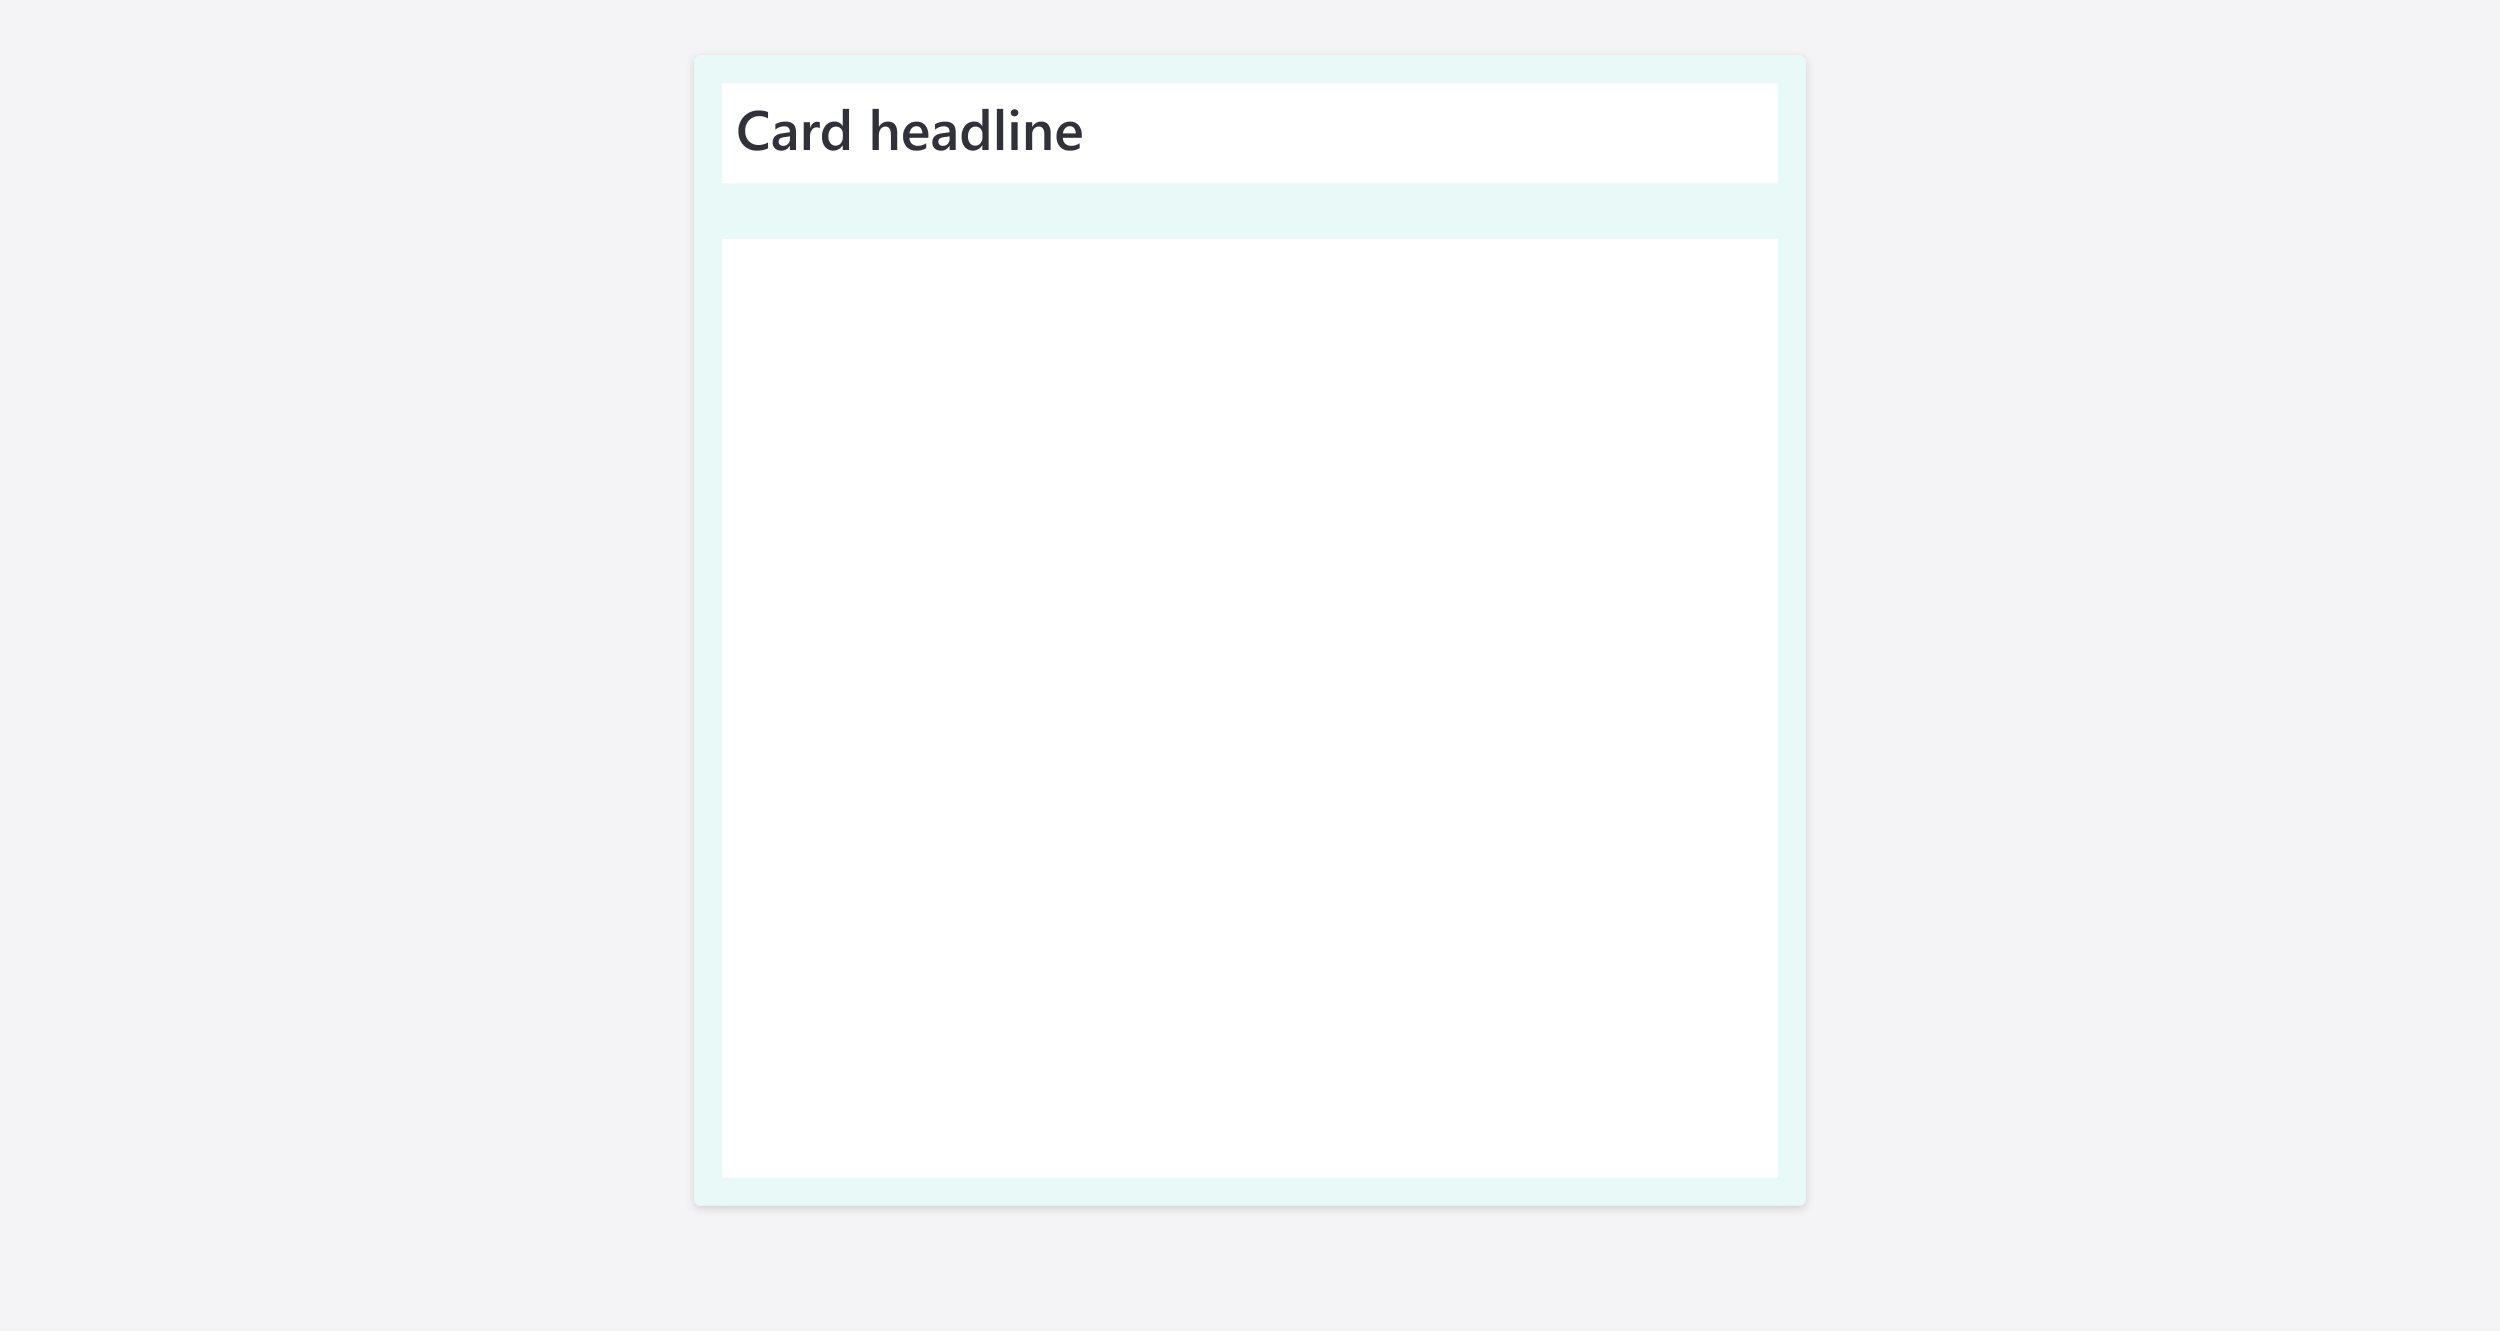
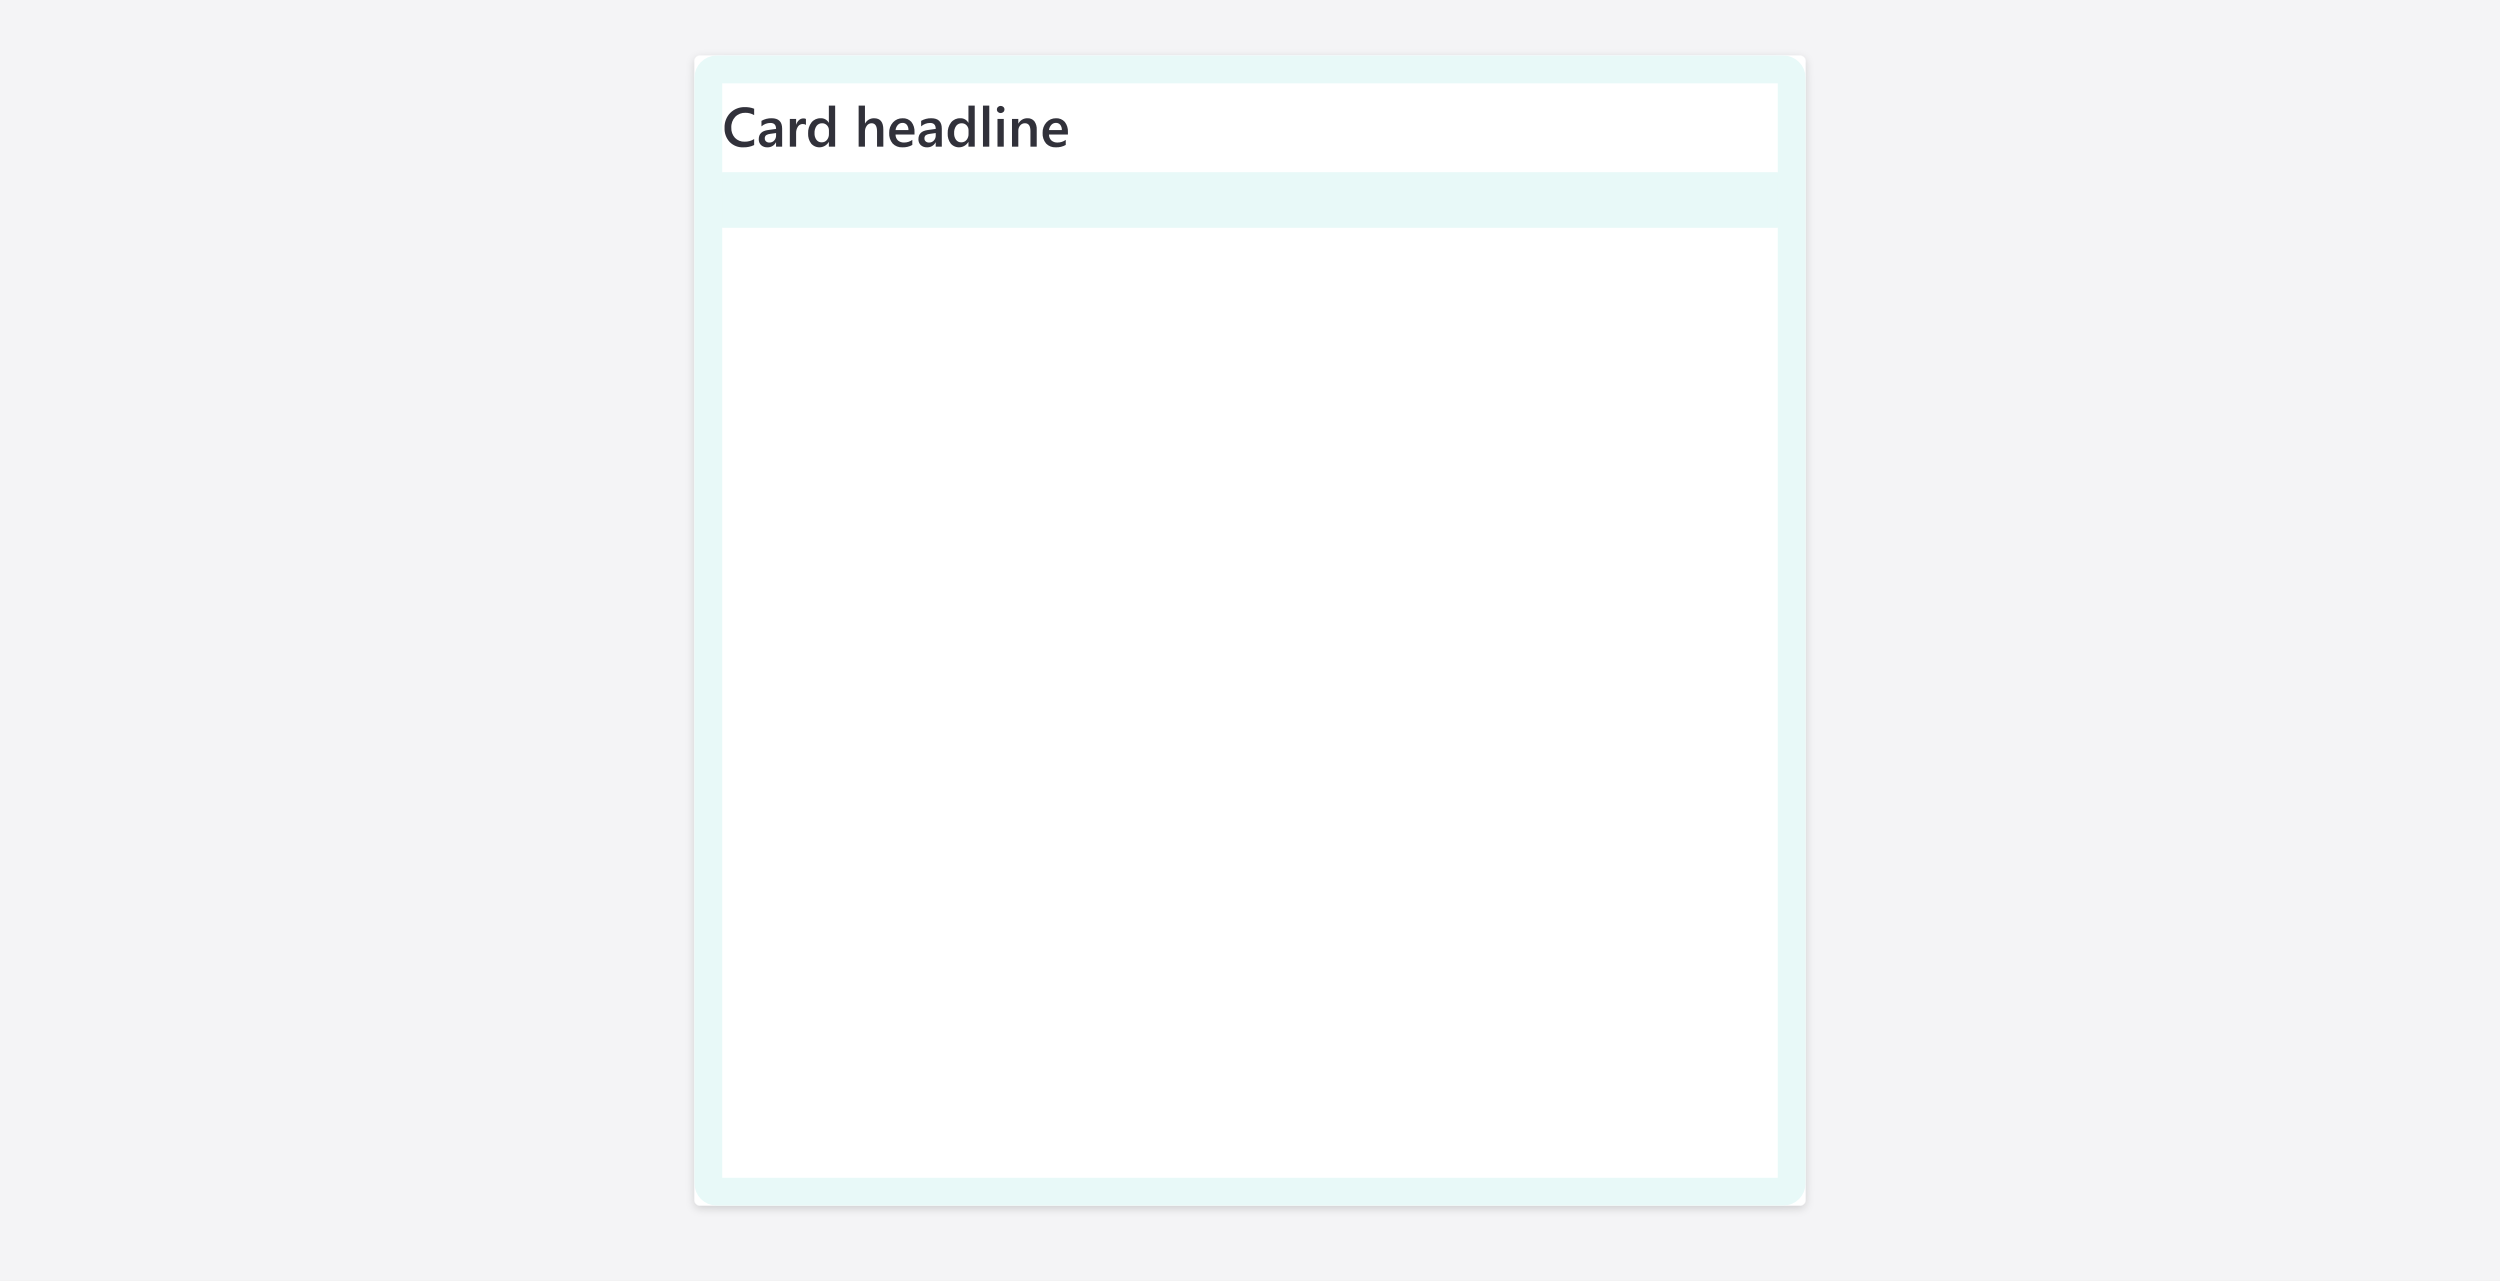
- <svg xmlns="http://www.w3.org/2000/svg" width="900" height="479" viewBox="0 0 900 479">
+ <svg xmlns="http://www.w3.org/2000/svg" width="900" height="461" viewBox="0 0 900 461">
  <defs>
    <filter id="Card" x="245.5" y="16.5" width="409" height="423" filterUnits="userSpaceOnUse">
      <feOffset dy="1" input="SourceAlpha" />
      <feGaussianBlur stdDeviation="1.5" result="blur" />
      <feFlood flood-opacity="0.161" />
      <feComposite operator="in" in2="blur" />
      <feComposite in="SourceGraphic" />
    </filter>
    <clipPath id="clip-card--base-mobile">
-       <rect width="900" height="479" />
+       <rect width="900" height="461" />
    </clipPath>
  </defs>
  <g id="card--base-mobile" clip-path="url(#clip-card--base-mobile)">
-     <rect width="900" height="479" fill="#f4f4f6" />
-     <g id="Group_264205" data-name="Group 264205" transform="translate(-210)">
-       <g transform="matrix(1, 0, 0, 1, 210, 0)" filter="url(#Card)">
-         <rect id="Card-2" data-name="Card" width="400" height="414" rx="2" transform="translate(250 20)" fill="#fff" />
+     <rect width="900" height="461" fill="#f4f4f6" />
+     <g transform="matrix(1, 0, 0, 1, 0, 0)" filter="url(#Card)">
+       <g id="Card-2" data-name="Card" transform="translate(250 20)" fill="#fff" stroke="#e8f9f8" stroke-width="10">
+         <rect width="400" height="414" rx="2" stroke="none" />
+         <rect x="5" y="5" width="390" height="404" rx="3" fill="none" />
      </g>
-       <rect id="Rectangle_6849" data-name="Rectangle 6849" width="380" height="20" transform="translate(470 66)" fill="#9ee6e1" opacity="0.24" />
-       <rect id="Rectangle_6854" data-name="Rectangle 6854" width="380" height="10" transform="translate(470 20)" fill="#9ee6e1" opacity="0.24" />
-       <rect id="Rectangle_6855" data-name="Rectangle 6855" width="380" height="10" transform="translate(470 424)" fill="#9ee6e1" opacity="0.24" />
-       <rect id="Rectangle_6852" data-name="Rectangle 6852" width="414" height="10" transform="translate(470 20) rotate(90)" fill="#9ee6e1" opacity="0.24" />
-       <rect id="Rectangle_6853" data-name="Rectangle 6853" width="414" height="10" transform="translate(860 20) rotate(90)" fill="#9ee6e1" opacity="0.24" />
-       <path id="Path_10426" data-name="Path 10426" d="M11.494,21.414a8.49,8.49,0,0,1-3.936.82,6.435,6.435,0,0,1-4.883-1.924A7.01,7.01,0,0,1,.84,15.262a7.352,7.352,0,0,1,2.065-5.43,7.066,7.066,0,0,1,5.22-2.07,8.554,8.554,0,0,1,3.369.576v2.3A6.012,6.012,0,0,0,8.369,9.8a4.9,4.9,0,0,0-3.687,1.455,5.345,5.345,0,0,0-1.411,3.887A5.1,5.1,0,0,0,4.59,18.831,4.588,4.588,0,0,0,8.057,20.2a6.207,6.207,0,0,0,3.438-.937ZM21.572,22h-2.2V20.438h-.039a3.308,3.308,0,0,1-3.037,1.8,3.2,3.2,0,0,1-2.31-.8,2.8,2.8,0,0,1-.835-2.119q0-2.832,3.262-3.3l2.969-.42q0-2.139-2.031-2.139a4.825,4.825,0,0,0-3.223,1.23V12.7a7.028,7.028,0,0,1,3.652-.937q3.789,0,3.789,3.73Zm-2.187-4.912-2.1.293a3.328,3.328,0,0,0-1.47.474,1.384,1.384,0,0,0-.493,1.216,1.331,1.331,0,0,0,.454,1.04,1.758,1.758,0,0,0,1.216.405,2.243,2.243,0,0,0,1.714-.728,2.58,2.58,0,0,0,.679-1.831Zm10.752-2.93a1.878,1.878,0,0,0-1.182-.322,2.023,2.023,0,0,0-1.68.908,4.061,4.061,0,0,0-.674,2.471V22H24.336V12H26.6v2.061h.039a3.484,3.484,0,0,1,1.021-1.646,2.3,2.3,0,0,1,1.538-.591,1.909,1.909,0,0,1,.938.186ZM40.654,22H38.389V20.3H38.35a3.91,3.91,0,0,1-6.323.591,5.574,5.574,0,0,1-1.108-3.657,6.073,6.073,0,0,1,1.226-3.975,4.011,4.011,0,0,1,3.267-1.494,3.128,3.128,0,0,1,2.939,1.621h.039V7.2h2.266Zm-2.236-4.57V16.121a2.55,2.55,0,0,0-.693-1.807,2.313,2.313,0,0,0-1.768-.742,2.38,2.38,0,0,0-2,.947,4.221,4.221,0,0,0-.728,2.627,3.782,3.782,0,0,0,.7,2.407,2.271,2.271,0,0,0,1.88.884,2.351,2.351,0,0,0,1.885-.854A3.219,3.219,0,0,0,38.418,17.43ZM58,22H55.732V16.531q0-2.969-1.982-2.969a2.073,2.073,0,0,0-1.68.859,3.421,3.421,0,0,0-.684,2.2V22H49.111V7.2h2.275V13.66h.039a3.578,3.578,0,0,1,3.242-1.895q3.33,0,3.33,4.072Zm11.221-4.385H62.4a2.881,2.881,0,0,0,.854,2.139,3.179,3.179,0,0,0,2.241.752,4.942,4.942,0,0,0,2.939-.957v1.826a6.716,6.716,0,0,1-3.613.859,4.473,4.473,0,0,1-3.462-1.362,5.449,5.449,0,0,1-1.255-3.833,5.328,5.328,0,0,1,1.382-3.8,4.52,4.52,0,0,1,3.433-1.47A3.941,3.941,0,0,1,68.1,13.084a5.474,5.474,0,0,1,1.123,3.662Zm-2.187-1.6a2.919,2.919,0,0,0-.576-1.9,1.925,1.925,0,0,0-1.562-.679,2.2,2.2,0,0,0-1.655.713,3.257,3.257,0,0,0-.835,1.865ZM79.053,22h-2.2V20.438h-.039a3.308,3.308,0,0,1-3.037,1.8,3.2,3.2,0,0,1-2.31-.8,2.8,2.8,0,0,1-.835-2.119q0-2.832,3.262-3.3l2.969-.42q0-2.139-2.031-2.139a4.825,4.825,0,0,0-3.223,1.23V12.7a7.028,7.028,0,0,1,3.652-.937q3.789,0,3.789,3.73Zm-2.187-4.912-2.1.293a3.328,3.328,0,0,0-1.47.474A1.384,1.384,0,0,0,72.8,19.07a1.331,1.331,0,0,0,.454,1.04,1.758,1.758,0,0,0,1.216.405,2.243,2.243,0,0,0,1.714-.728,2.58,2.58,0,0,0,.679-1.831ZM90.908,22H88.643V20.3H88.6a3.91,3.91,0,0,1-6.323.591,5.574,5.574,0,0,1-1.108-3.657A6.073,6.073,0,0,1,82.4,13.26a4.011,4.011,0,0,1,3.267-1.494A3.128,3.128,0,0,1,88.6,13.387h.039V7.2h2.266Zm-2.236-4.57V16.121a2.55,2.55,0,0,0-.693-1.807,2.313,2.313,0,0,0-1.768-.742,2.38,2.38,0,0,0-2,.947,4.221,4.221,0,0,0-.728,2.627,3.782,3.782,0,0,0,.7,2.407,2.271,2.271,0,0,0,1.88.884,2.351,2.351,0,0,0,1.885-.854A3.219,3.219,0,0,0,88.672,17.43ZM96.143,22H93.867V7.2h2.275Zm4.092-12.1a1.362,1.362,0,0,1-.952-.361,1.189,1.189,0,0,1-.4-.918,1.219,1.219,0,0,1,.4-.928,1.342,1.342,0,0,1,.952-.371,1.384,1.384,0,0,1,.977.371,1.212,1.212,0,0,1,.4.928,1.2,1.2,0,0,1-.4.9A1.374,1.374,0,0,1,100.234,9.9ZM101.357,22H99.092V12h2.266Zm11.865,0h-2.266V16.365q0-2.8-1.982-2.8a2.164,2.164,0,0,0-1.709.776,2.88,2.88,0,0,0-.674,1.958V22h-2.275V12h2.275v1.66h.039a3.564,3.564,0,0,1,3.242-1.895,3.02,3.02,0,0,1,2.49,1.06,4.758,4.758,0,0,1,.859,3.062Zm11.23-4.385h-6.816a2.881,2.881,0,0,0,.854,2.139,3.179,3.179,0,0,0,2.241.752,4.942,4.942,0,0,0,2.939-.957v1.826a6.716,6.716,0,0,1-3.613.859,4.473,4.473,0,0,1-3.462-1.362,5.449,5.449,0,0,1-1.255-3.833,5.328,5.328,0,0,1,1.382-3.8,4.52,4.52,0,0,1,3.433-1.47,3.941,3.941,0,0,1,3.174,1.318,5.474,5.474,0,0,1,1.123,3.662Zm-2.187-1.6a2.919,2.919,0,0,0-.576-1.9,1.925,1.925,0,0,0-1.562-.679,2.2,2.2,0,0,0-1.655.713,3.257,3.257,0,0,0-.835,1.865Z" transform="translate(475 32)" fill="#31313a" />
    </g>
+     <rect id="Rectangle_6849" data-name="Rectangle 6849" width="380" height="20" transform="translate(260 62)" fill="#9ee6e1" opacity="0.24" />
+     <path id="Path_10426" data-name="Path 10426" d="M11.494,21.414a8.49,8.49,0,0,1-3.936.82,6.435,6.435,0,0,1-4.883-1.924A7.01,7.01,0,0,1,.84,15.262a7.352,7.352,0,0,1,2.065-5.43,7.066,7.066,0,0,1,5.22-2.07,8.554,8.554,0,0,1,3.369.576v2.3A6.012,6.012,0,0,0,8.369,9.8a4.9,4.9,0,0,0-3.687,1.455,5.345,5.345,0,0,0-1.411,3.887A5.1,5.1,0,0,0,4.59,18.831,4.588,4.588,0,0,0,8.057,20.2a6.207,6.207,0,0,0,3.438-.937ZM21.572,22h-2.2V20.438h-.039a3.308,3.308,0,0,1-3.037,1.8,3.2,3.2,0,0,1-2.31-.8,2.8,2.8,0,0,1-.835-2.119q0-2.832,3.262-3.3l2.969-.42q0-2.139-2.031-2.139a4.825,4.825,0,0,0-3.223,1.23V12.7a7.028,7.028,0,0,1,3.652-.937q3.789,0,3.789,3.73Zm-2.187-4.912-2.1.293a3.328,3.328,0,0,0-1.47.474,1.384,1.384,0,0,0-.493,1.216,1.331,1.331,0,0,0,.454,1.04,1.758,1.758,0,0,0,1.216.405,2.243,2.243,0,0,0,1.714-.728,2.58,2.58,0,0,0,.679-1.831Zm10.752-2.93a1.878,1.878,0,0,0-1.182-.322,2.023,2.023,0,0,0-1.68.908,4.061,4.061,0,0,0-.674,2.471V22H24.336V12H26.6v2.061h.039a3.484,3.484,0,0,1,1.021-1.646,2.3,2.3,0,0,1,1.538-.591,1.909,1.909,0,0,1,.938.186ZM40.654,22H38.389V20.3H38.35a3.91,3.91,0,0,1-6.323.591,5.574,5.574,0,0,1-1.108-3.657,6.073,6.073,0,0,1,1.226-3.975,4.011,4.011,0,0,1,3.267-1.494,3.128,3.128,0,0,1,2.939,1.621h.039V7.2h2.266Zm-2.236-4.57V16.121a2.55,2.55,0,0,0-.693-1.807,2.313,2.313,0,0,0-1.768-.742,2.38,2.38,0,0,0-2,.947,4.221,4.221,0,0,0-.728,2.627,3.782,3.782,0,0,0,.7,2.407,2.271,2.271,0,0,0,1.88.884,2.351,2.351,0,0,0,1.885-.854A3.219,3.219,0,0,0,38.418,17.43ZM58,22H55.732V16.531q0-2.969-1.982-2.969a2.073,2.073,0,0,0-1.68.859,3.421,3.421,0,0,0-.684,2.2V22H49.111V7.2h2.275V13.66h.039a3.578,3.578,0,0,1,3.242-1.895q3.33,0,3.33,4.072Zm11.221-4.385H62.4a2.881,2.881,0,0,0,.854,2.139,3.179,3.179,0,0,0,2.241.752,4.942,4.942,0,0,0,2.939-.957v1.826a6.716,6.716,0,0,1-3.613.859,4.473,4.473,0,0,1-3.462-1.362,5.449,5.449,0,0,1-1.255-3.833,5.328,5.328,0,0,1,1.382-3.8,4.52,4.52,0,0,1,3.433-1.47A3.941,3.941,0,0,1,68.1,13.084a5.474,5.474,0,0,1,1.123,3.662Zm-2.187-1.6a2.919,2.919,0,0,0-.576-1.9,1.925,1.925,0,0,0-1.562-.679,2.2,2.2,0,0,0-1.655.713,3.257,3.257,0,0,0-.835,1.865ZM79.053,22h-2.2V20.438h-.039a3.308,3.308,0,0,1-3.037,1.8,3.2,3.2,0,0,1-2.31-.8,2.8,2.8,0,0,1-.835-2.119q0-2.832,3.262-3.3l2.969-.42q0-2.139-2.031-2.139a4.825,4.825,0,0,0-3.223,1.23V12.7a7.028,7.028,0,0,1,3.652-.937q3.789,0,3.789,3.73Zm-2.187-4.912-2.1.293a3.328,3.328,0,0,0-1.47.474A1.384,1.384,0,0,0,72.8,19.07a1.331,1.331,0,0,0,.454,1.04,1.758,1.758,0,0,0,1.216.405,2.243,2.243,0,0,0,1.714-.728,2.58,2.58,0,0,0,.679-1.831ZM90.908,22H88.643V20.3H88.6a3.91,3.91,0,0,1-6.323.591,5.574,5.574,0,0,1-1.108-3.657A6.073,6.073,0,0,1,82.4,13.26a4.011,4.011,0,0,1,3.267-1.494A3.128,3.128,0,0,1,88.6,13.387h.039V7.2h2.266Zm-2.236-4.57V16.121a2.55,2.55,0,0,0-.693-1.807,2.313,2.313,0,0,0-1.768-.742,2.38,2.38,0,0,0-2,.947,4.221,4.221,0,0,0-.728,2.627,3.782,3.782,0,0,0,.7,2.407,2.271,2.271,0,0,0,1.88.884,2.351,2.351,0,0,0,1.885-.854A3.219,3.219,0,0,0,88.672,17.43ZM96.143,22H93.867V7.2h2.275Zm4.092-12.1a1.362,1.362,0,0,1-.952-.361,1.189,1.189,0,0,1-.4-.918,1.219,1.219,0,0,1,.4-.928,1.342,1.342,0,0,1,.952-.371,1.384,1.384,0,0,1,.977.371,1.212,1.212,0,0,1,.4.928,1.2,1.2,0,0,1-.4.9A1.374,1.374,0,0,1,100.234,9.9ZM101.357,22H99.092V12h2.266Zm11.865,0h-2.266V16.365q0-2.8-1.982-2.8a2.164,2.164,0,0,0-1.709.776,2.88,2.88,0,0,0-.674,1.958V22h-2.275V12h2.275v1.66h.039a3.564,3.564,0,0,1,3.242-1.895,3.02,3.02,0,0,1,2.49,1.06,4.758,4.758,0,0,1,.859,3.062Zm11.23-4.385h-6.816a2.881,2.881,0,0,0,.854,2.139,3.179,3.179,0,0,0,2.241.752,4.942,4.942,0,0,0,2.939-.957v1.826a6.716,6.716,0,0,1-3.613.859,4.473,4.473,0,0,1-3.462-1.362,5.449,5.449,0,0,1-1.255-3.833,5.328,5.328,0,0,1,1.382-3.8,4.52,4.52,0,0,1,3.433-1.47,3.941,3.941,0,0,1,3.174,1.318,5.474,5.474,0,0,1,1.123,3.662Zm-2.187-1.6a2.919,2.919,0,0,0-.576-1.9,1.925,1.925,0,0,0-1.562-.679,2.2,2.2,0,0,0-1.655.713,3.257,3.257,0,0,0-.835,1.865Z" transform="translate(260 30.805)" fill="#31313a" />
  </g>
</svg>
